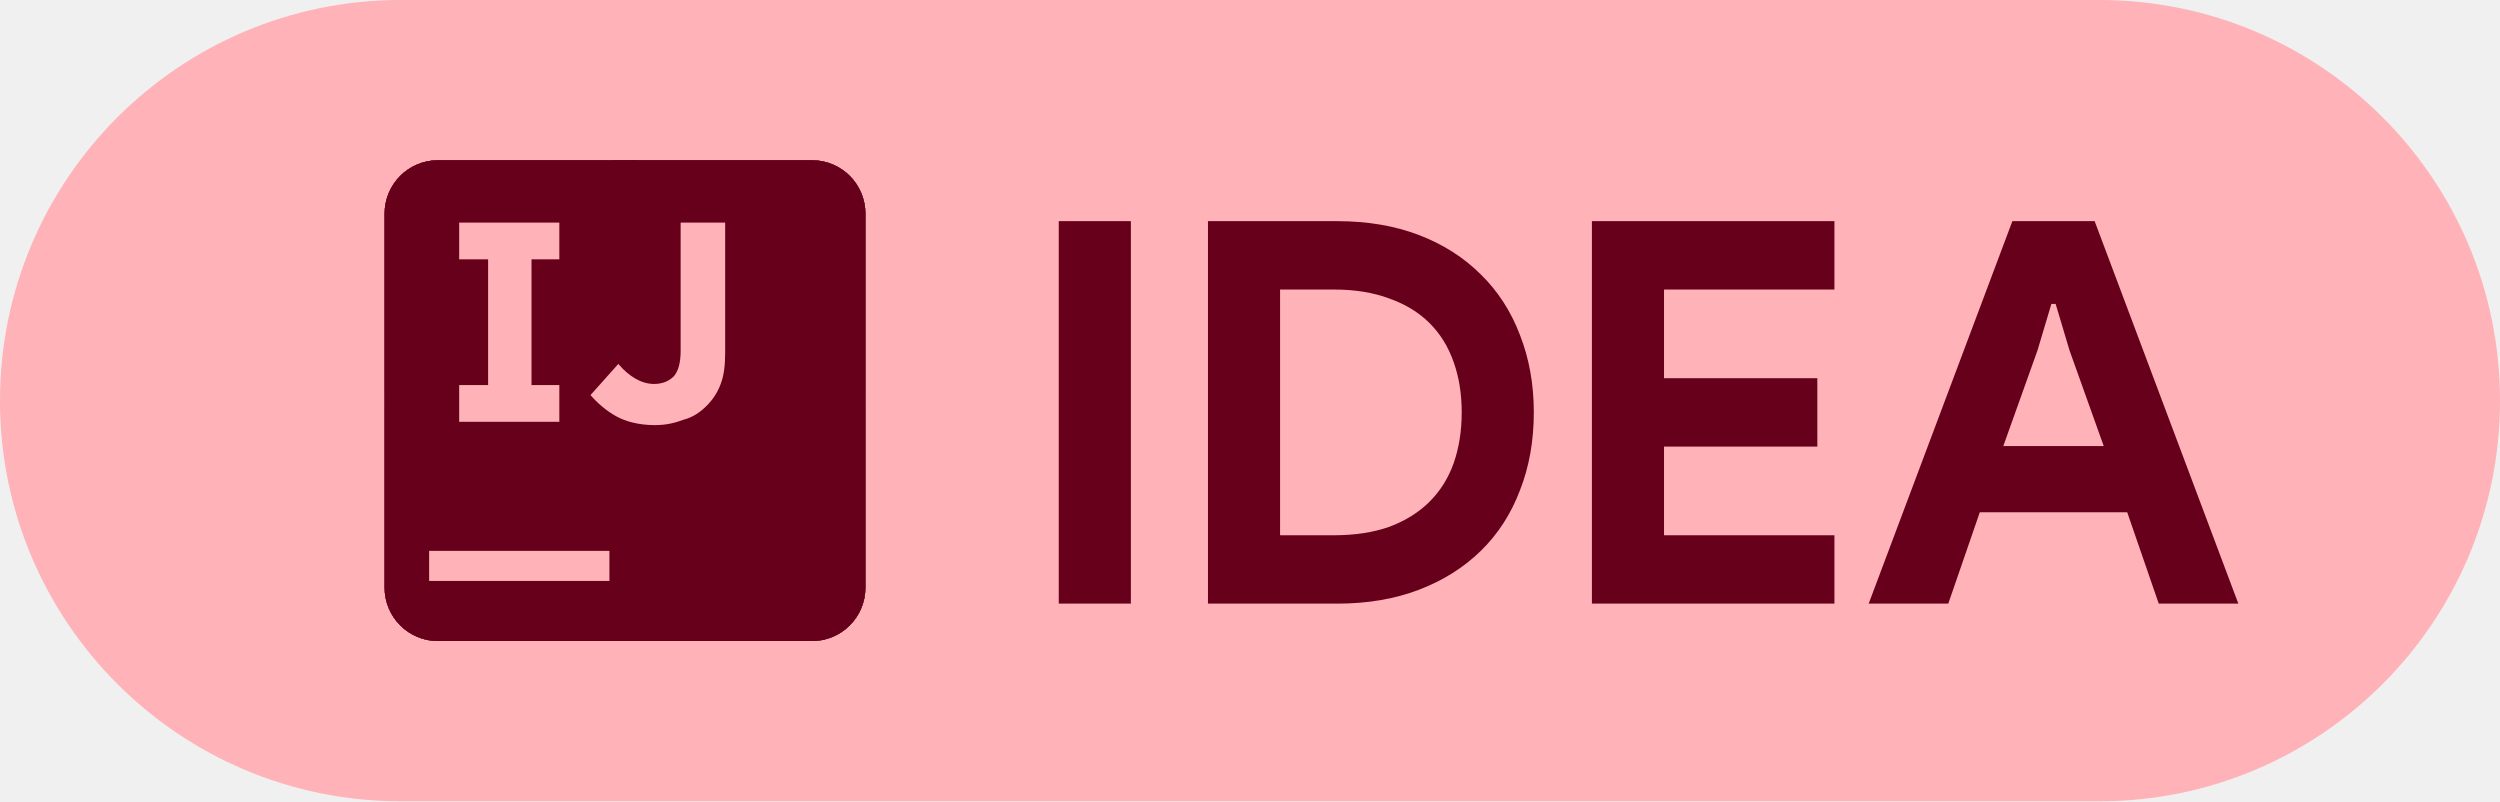
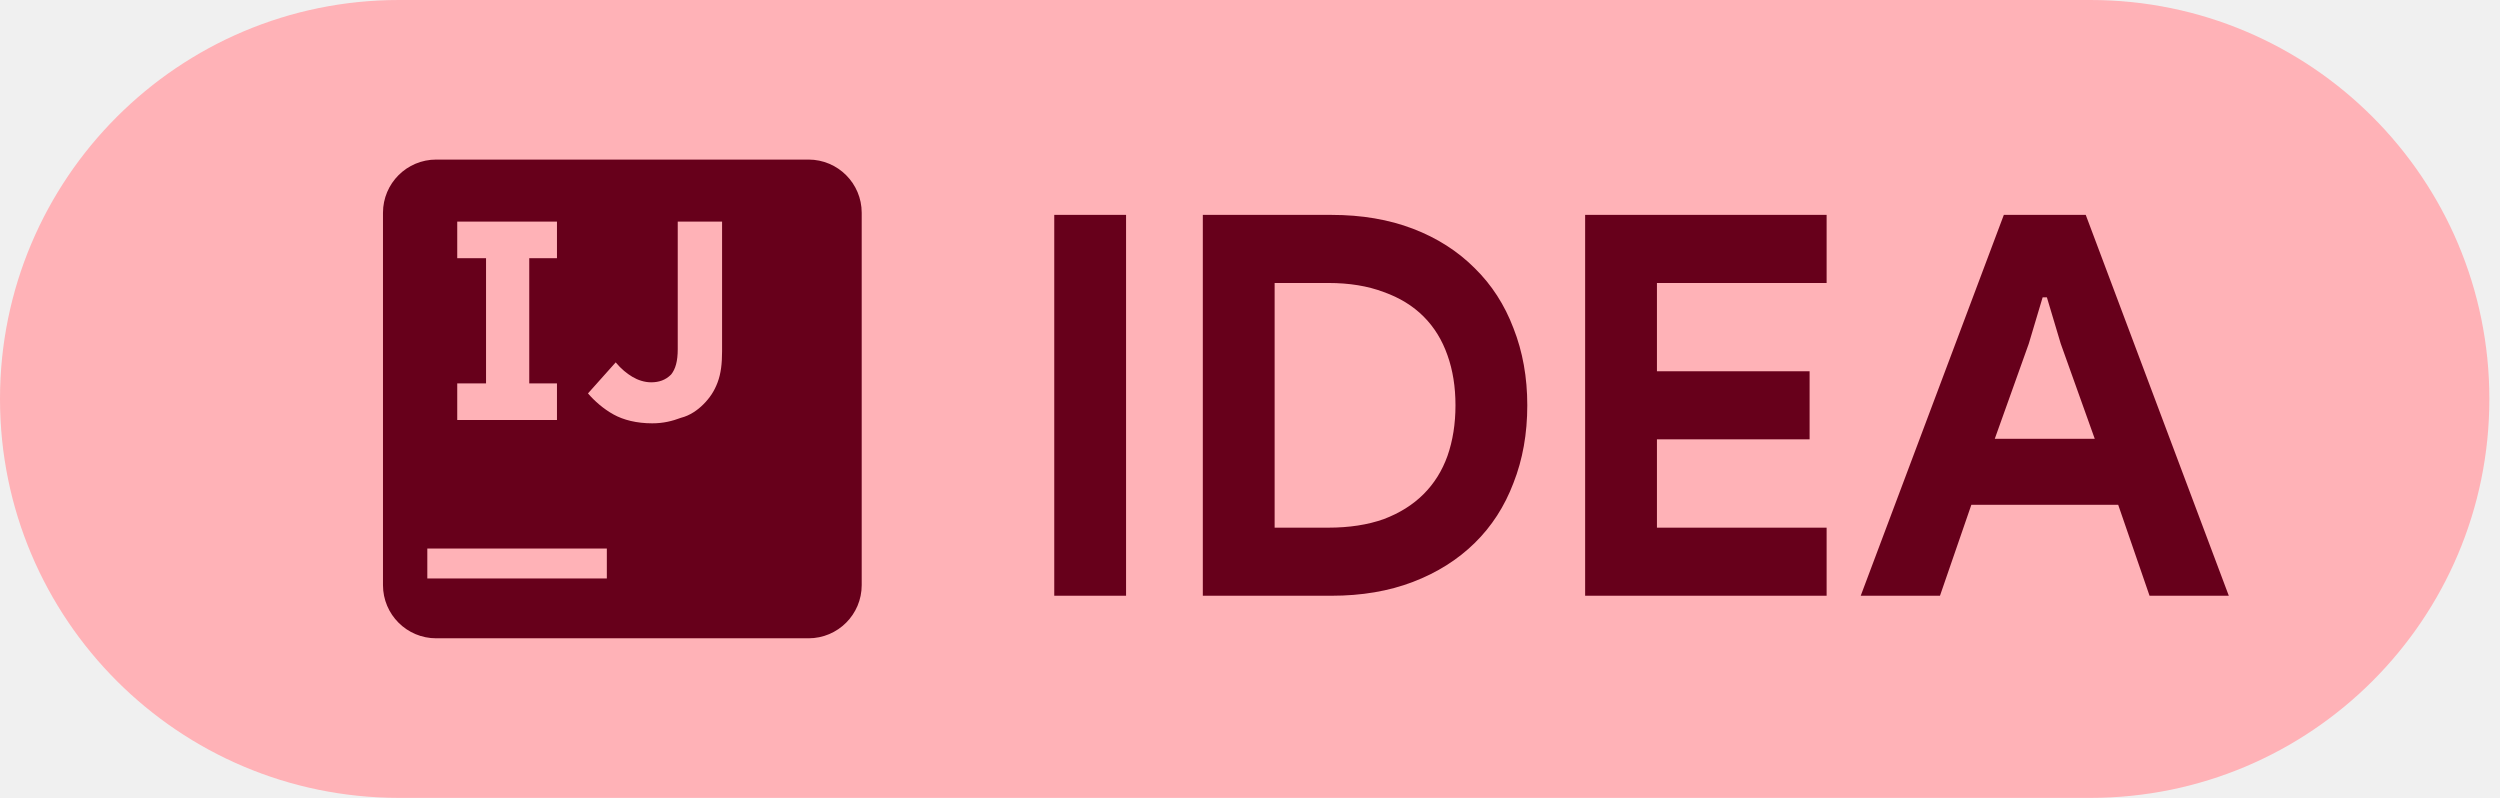
- <svg xmlns="http://www.w3.org/2000/svg" width="468" height="150" viewBox="0 0 468 150" fill="none">
-   <path d="M0 75C0 33.579 33.579 0 75 0H393C434.421 0 468 33.579 468 75V75C468 116.421 434.421 150 393 150H75C33.579 150 0 116.421 0 75V75Z" fill="#FFB2B7" />
-   <g clip-path="url(#clip0_14_671)">
-     <path d="M72 30H114.665V72.646H72V30ZM119.335 30H162V72.646H119.335V30ZM72 77.335H114.665V120H72V77.335ZM119.335 77.335H162V120H119.335" fill="#67001B" />
-     <g clip-path="url(#clip1_14_671)">
-       <path d="M72 30H114.665V72.646H72V30ZM119.335 30H162V72.646H119.335V30ZM72 77.335H114.665V120H72V77.335ZM119.335 77.335H162V120H119.335" fill="#FFB2B7" />
-       <path d="M162 30H72V120H162V30Z" fill="#67001B" />
-       <path d="M114.292 103.125H80.542V108.75H114.292V103.125Z" fill="#FFB2B7" />
-       <path d="M80.125 41.875H95.333C104.292 41.875 109.708 47.083 109.708 54.792V55C109.708 63.542 103.042 68.125 94.708 68.125H88.458V79.167H80.333V41.875H80.125ZM94.917 60.625C99.083 60.625 101.375 58.125 101.375 55V54.792C101.375 51.042 98.875 49.167 94.708 49.167H88.458V60.625H94.917Z" fill="#FFB2B7" />
-       <path d="M113.042 60.625C113.042 50 120.958 41.25 132.417 41.25C139.5 41.25 143.667 43.542 147.208 47.083L142 53.125C139.083 50.417 136.167 48.958 132.417 48.958C126.167 48.958 121.583 54.167 121.583 60.625V60.417C121.583 66.875 125.958 72.083 132.417 72.083C136.583 72.083 139.292 70.417 142.208 67.708L147.417 72.917C143.667 77.083 139.292 79.583 132.208 79.583C121.167 79.792 113.042 71.25 113.042 60.625Z" fill="#FFB2B7" />
-     </g>
-   </g>
-   <path d="M198.2 41.4H211.7V113H198.2V41.4ZM226.13 41.4H250.33C255.996 41.4 261.096 42.267 265.63 44C270.163 45.733 274.03 48.2 277.23 51.4C280.43 54.533 282.863 58.3 284.53 62.7C286.263 67.1 287.13 71.933 287.13 77.2C287.13 82.533 286.263 87.4 284.53 91.8C282.863 96.2 280.43 99.967 277.23 103.1C274.03 106.233 270.163 108.667 265.63 110.4C261.096 112.133 255.996 113 250.33 113H226.13V41.4ZM249.73 100.2C253.663 100.2 257.13 99.667 260.13 98.6C263.13 97.467 265.63 95.9 267.63 93.9C269.63 91.9 271.13 89.5 272.13 86.7C273.13 83.833 273.63 80.667 273.63 77.2C273.63 73.733 273.13 70.6 272.13 67.8C271.13 64.933 269.63 62.5 267.63 60.5C265.63 58.5 263.13 56.967 260.13 55.9C257.13 54.767 253.663 54.2 249.73 54.2H239.63V100.2H249.73ZM311.505 54.2V70.8H340.205V83.6H311.505V100.2H343.405V113H298.005V41.4H343.405V54.2H311.505ZM376.717 41.4H392.117L419.017 113H404.117L398.217 95.9H370.617L364.717 113H349.817L376.717 41.4ZM393.817 83.5L387.417 65.6L384.817 56.9H384.017L381.417 65.6L375.017 83.5H393.817Z" fill="#67001B" />
-   <g clip-path="url(#clip2_14_671)">
-     <g clip-path="url(#clip3_14_671)">
-       <g clip-path="url(#clip4_14_671)">
-         <path d="M72 30H114.665V72.646H72V30ZM119.335 30H162V72.646H119.335V30ZM72 77.335H114.665V120H72V77.335ZM119.335 77.335H162V120H119.335" fill="#67001B" />
-         <g clip-path="url(#clip5_14_671)">
-           <path d="M72 30H114.665V72.646H72V30ZM119.335 30H162V72.646H119.335V30ZM72 77.335H114.665V120H72V77.335ZM119.335 77.335H162V120H119.335" fill="#FFB2B7" />
-           <path d="M162 30H72V120H162V30Z" fill="#67001B" />
-           <path d="M114.292 103.125H80.542V108.75H114.292V103.125Z" fill="#FFB2B7" />
-           <path d="M80.125 41.875H95.333C104.292 41.875 109.708 47.083 109.708 54.792V55C109.708 63.542 103.042 68.125 94.708 68.125H88.458V79.167H80.333V41.875H80.125ZM94.917 60.625C99.083 60.625 101.375 58.125 101.375 55V54.792C101.375 51.042 98.875 49.167 94.708 49.167H88.458V60.625H94.917Z" fill="#FFB2B7" />
-           <path d="M113.042 60.625C113.042 50 120.958 41.25 132.417 41.25C139.5 41.25 143.667 43.542 147.208 47.083L142 53.125C139.083 50.417 136.167 48.958 132.417 48.958C126.167 48.958 121.583 54.167 121.583 60.625V60.417C121.583 66.875 125.958 72.083 132.417 72.083C136.583 72.083 139.292 70.417 142.208 67.708L147.417 72.917C143.667 77.083 139.292 79.583 132.208 79.583C121.167 79.792 113.042 71.25 113.042 60.625Z" fill="#FFB2B7" />
-           <path d="M152 30H82C76.477 30 72 34.477 72 40V110C72 115.523 76.477 120 82 120H152C157.523 120 162 115.523 162 110V40C162 34.477 157.523 30 152 30Z" fill="#67001B" />
-           <path d="M114.083 103.125H80.333V108.75H114.083V103.125Z" fill="#FFB2B7" />
-           <path d="M104.708 48.542V41.667H85.958V48.542H91.375V72.083H85.958V78.958H104.708V72.083H99.5V48.542H104.708Z" fill="#FFB2B7" />
-           <path d="M122.625 79.583C119.708 79.583 117.208 78.958 115.333 77.917C113.458 76.875 111.792 75.417 110.542 73.958L115.75 68.125C116.792 69.375 117.833 70.208 118.875 70.833C119.917 71.458 121.167 71.875 122.417 71.875C123.875 71.875 125.125 71.458 126.167 70.417C127 69.375 127.417 67.917 127.417 65.625V41.667H135.75V66.042C135.75 68.333 135.542 70.208 134.917 71.875C134.292 73.542 133.458 74.792 132.208 76.042C131.167 77.083 129.708 78.125 128.042 78.542C126.375 79.167 124.708 79.583 122.625 79.583Z" fill="#FFB2B7" />
+ <svg xmlns="http://www.w3.org/2000/svg" width="94" height="30" viewBox="0 0 94 30" fill="none">
+   <path d="M0 15C0 6.716 6.716 0 15 0H78.6C86.884 0 93.6 6.716 93.6 15V15C93.6 23.284 86.884 30 78.6 30H15C6.716 30 0 23.284 0 15V15Z" fill="#FFB2B7" />
+   <path d="M39.64 8.08H42.34V22.4H39.64V8.08ZM45.226 8.08H50.066C51.199 8.08 52.219 8.253 53.126 8.6C54.033 8.947 54.806 9.44 55.446 10.08C56.086 10.707 56.573 11.46 56.906 12.34C57.253 13.22 57.426 14.187 57.426 15.24C57.426 16.307 57.253 17.28 56.906 18.16C56.573 19.04 56.086 19.793 55.446 20.42C54.806 21.047 54.033 21.533 53.126 21.88C52.219 22.227 51.199 22.4 50.066 22.4H45.226V8.08ZM49.946 19.84C50.733 19.84 51.426 19.733 52.026 19.52C52.626 19.293 53.126 18.98 53.526 18.58C53.926 18.18 54.226 17.7 54.426 17.14C54.626 16.567 54.726 15.933 54.726 15.24C54.726 14.547 54.626 13.92 54.426 13.36C54.226 12.787 53.926 12.3 53.526 11.9C53.126 11.5 52.626 11.193 52.026 10.98C51.426 10.753 50.733 10.64 49.946 10.64H47.926V19.84H49.946ZM62.301 10.64V13.96H68.041V16.52H62.301V19.84H68.681V22.4H59.601V8.08H68.681V10.64H62.301ZM75.344 8.08H78.424L83.803 22.4H80.823L79.644 18.98H74.123L72.943 22.4H69.963L75.344 8.08ZM78.763 16.5L77.483 12.92L76.963 11.18H76.803L76.283 12.92L75.003 16.5H78.763Z" fill="#67001B" />
+   <g clip-path="url(#clip0_18_543)">
+     <g clip-path="url(#clip1_18_543)">
+       <g clip-path="url(#clip2_18_543)">
+         <g clip-path="url(#clip3_18_543)">
+           <path d="M30.4 6H16.4C15.295 6 14.4 6.895 14.4 8V22C14.4 23.105 15.295 24 16.4 24H30.4C31.505 24 32.4 23.105 32.4 22V8C32.4 6.895 31.505 6 30.4 6Z" fill="#67001B" />
+           <path d="M22.817 20.625H16.067V21.75H22.817V20.625Z" fill="#FFB2B7" />
+           <path d="M20.942 9.708V8.333H17.192V9.708H18.275V14.417H17.192V15.792H20.942V14.417H19.9V9.708H20.942Z" fill="#FFB2B7" />
+           <path d="M24.525 15.917C23.942 15.917 23.442 15.792 23.067 15.583C22.692 15.375 22.358 15.083 22.108 14.792L23.15 13.625C23.358 13.875 23.567 14.042 23.775 14.167C23.983 14.292 24.233 14.375 24.483 14.375C24.775 14.375 25.025 14.292 25.233 14.083C25.4 13.875 25.483 13.583 25.483 13.125V8.333H27.15V13.208C27.15 13.667 27.108 14.042 26.983 14.375C26.858 14.708 26.692 14.958 26.442 15.208C26.233 15.417 25.942 15.625 25.608 15.708C25.275 15.833 24.942 15.917 24.525 15.917Z" fill="#FFB2B7" />
        </g>
      </g>
    </g>
  </g>
  <defs>
-     <clipPath id="clip0_14_671">
-       <rect x="72" y="30" width="90" height="90" rx="10" fill="white" />
+     <clipPath id="clip0_18_543">
+       <rect x="14.4" y="6" width="18" height="18" rx="2" fill="white" />
    </clipPath>
-     <clipPath id="clip1_14_671">
-       <rect x="72" y="30" width="90" height="90" rx="10" fill="white" />
+     <clipPath id="clip1_18_543">
+       <rect x="14.4" y="6" width="18" height="18" rx="2" fill="white" />
    </clipPath>
-     <clipPath id="clip2_14_671">
-       <rect x="72" y="30" width="90" height="90" rx="10" fill="white" />
+     <clipPath id="clip2_18_543">
+       <rect x="14.4" y="6" width="18" height="18" rx="2" fill="white" />
    </clipPath>
-     <clipPath id="clip3_14_671">
-       <rect x="72" y="30" width="90" height="90" rx="10" fill="white" />
-     </clipPath>
-     <clipPath id="clip4_14_671">
-       <rect x="72" y="30" width="90" height="90" rx="10" fill="white" />
-     </clipPath>
-     <clipPath id="clip5_14_671">
-       <rect x="72" y="30" width="90" height="90" rx="10" fill="white" />
+     <clipPath id="clip3_18_543">
+       <rect x="14.4" y="6" width="18" height="18" rx="2" fill="white" />
    </clipPath>
  </defs>
</svg>
